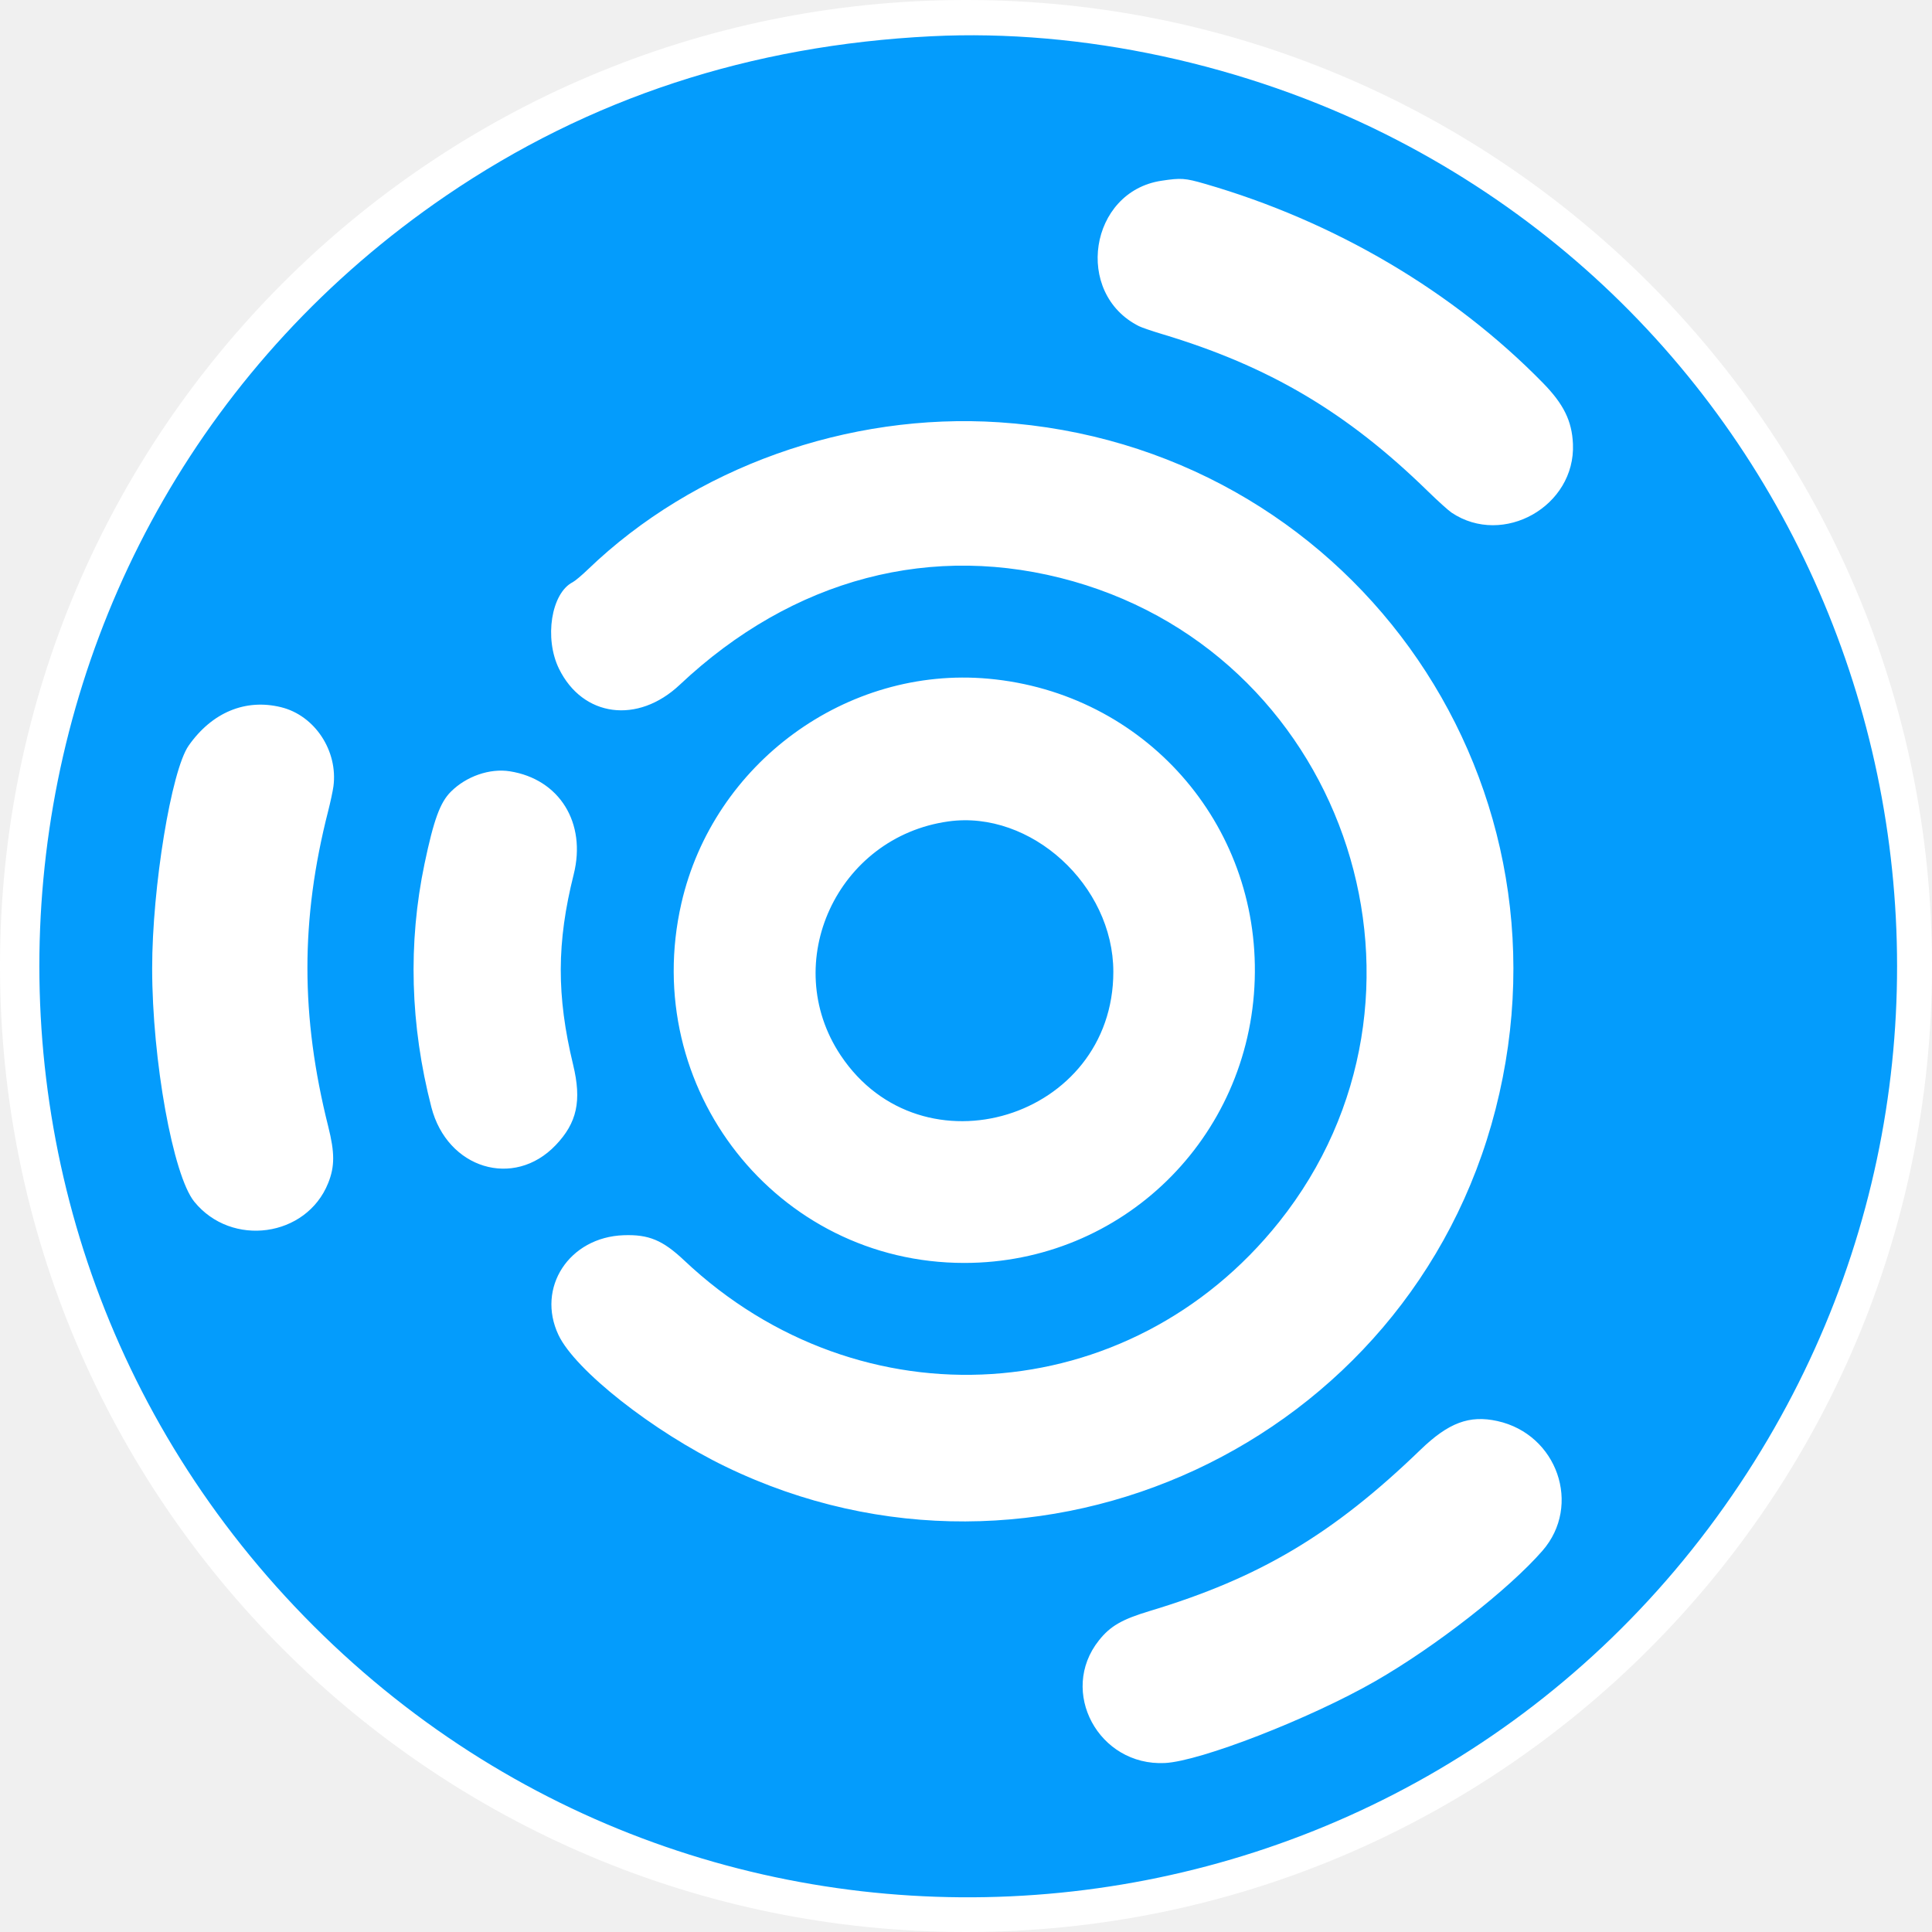
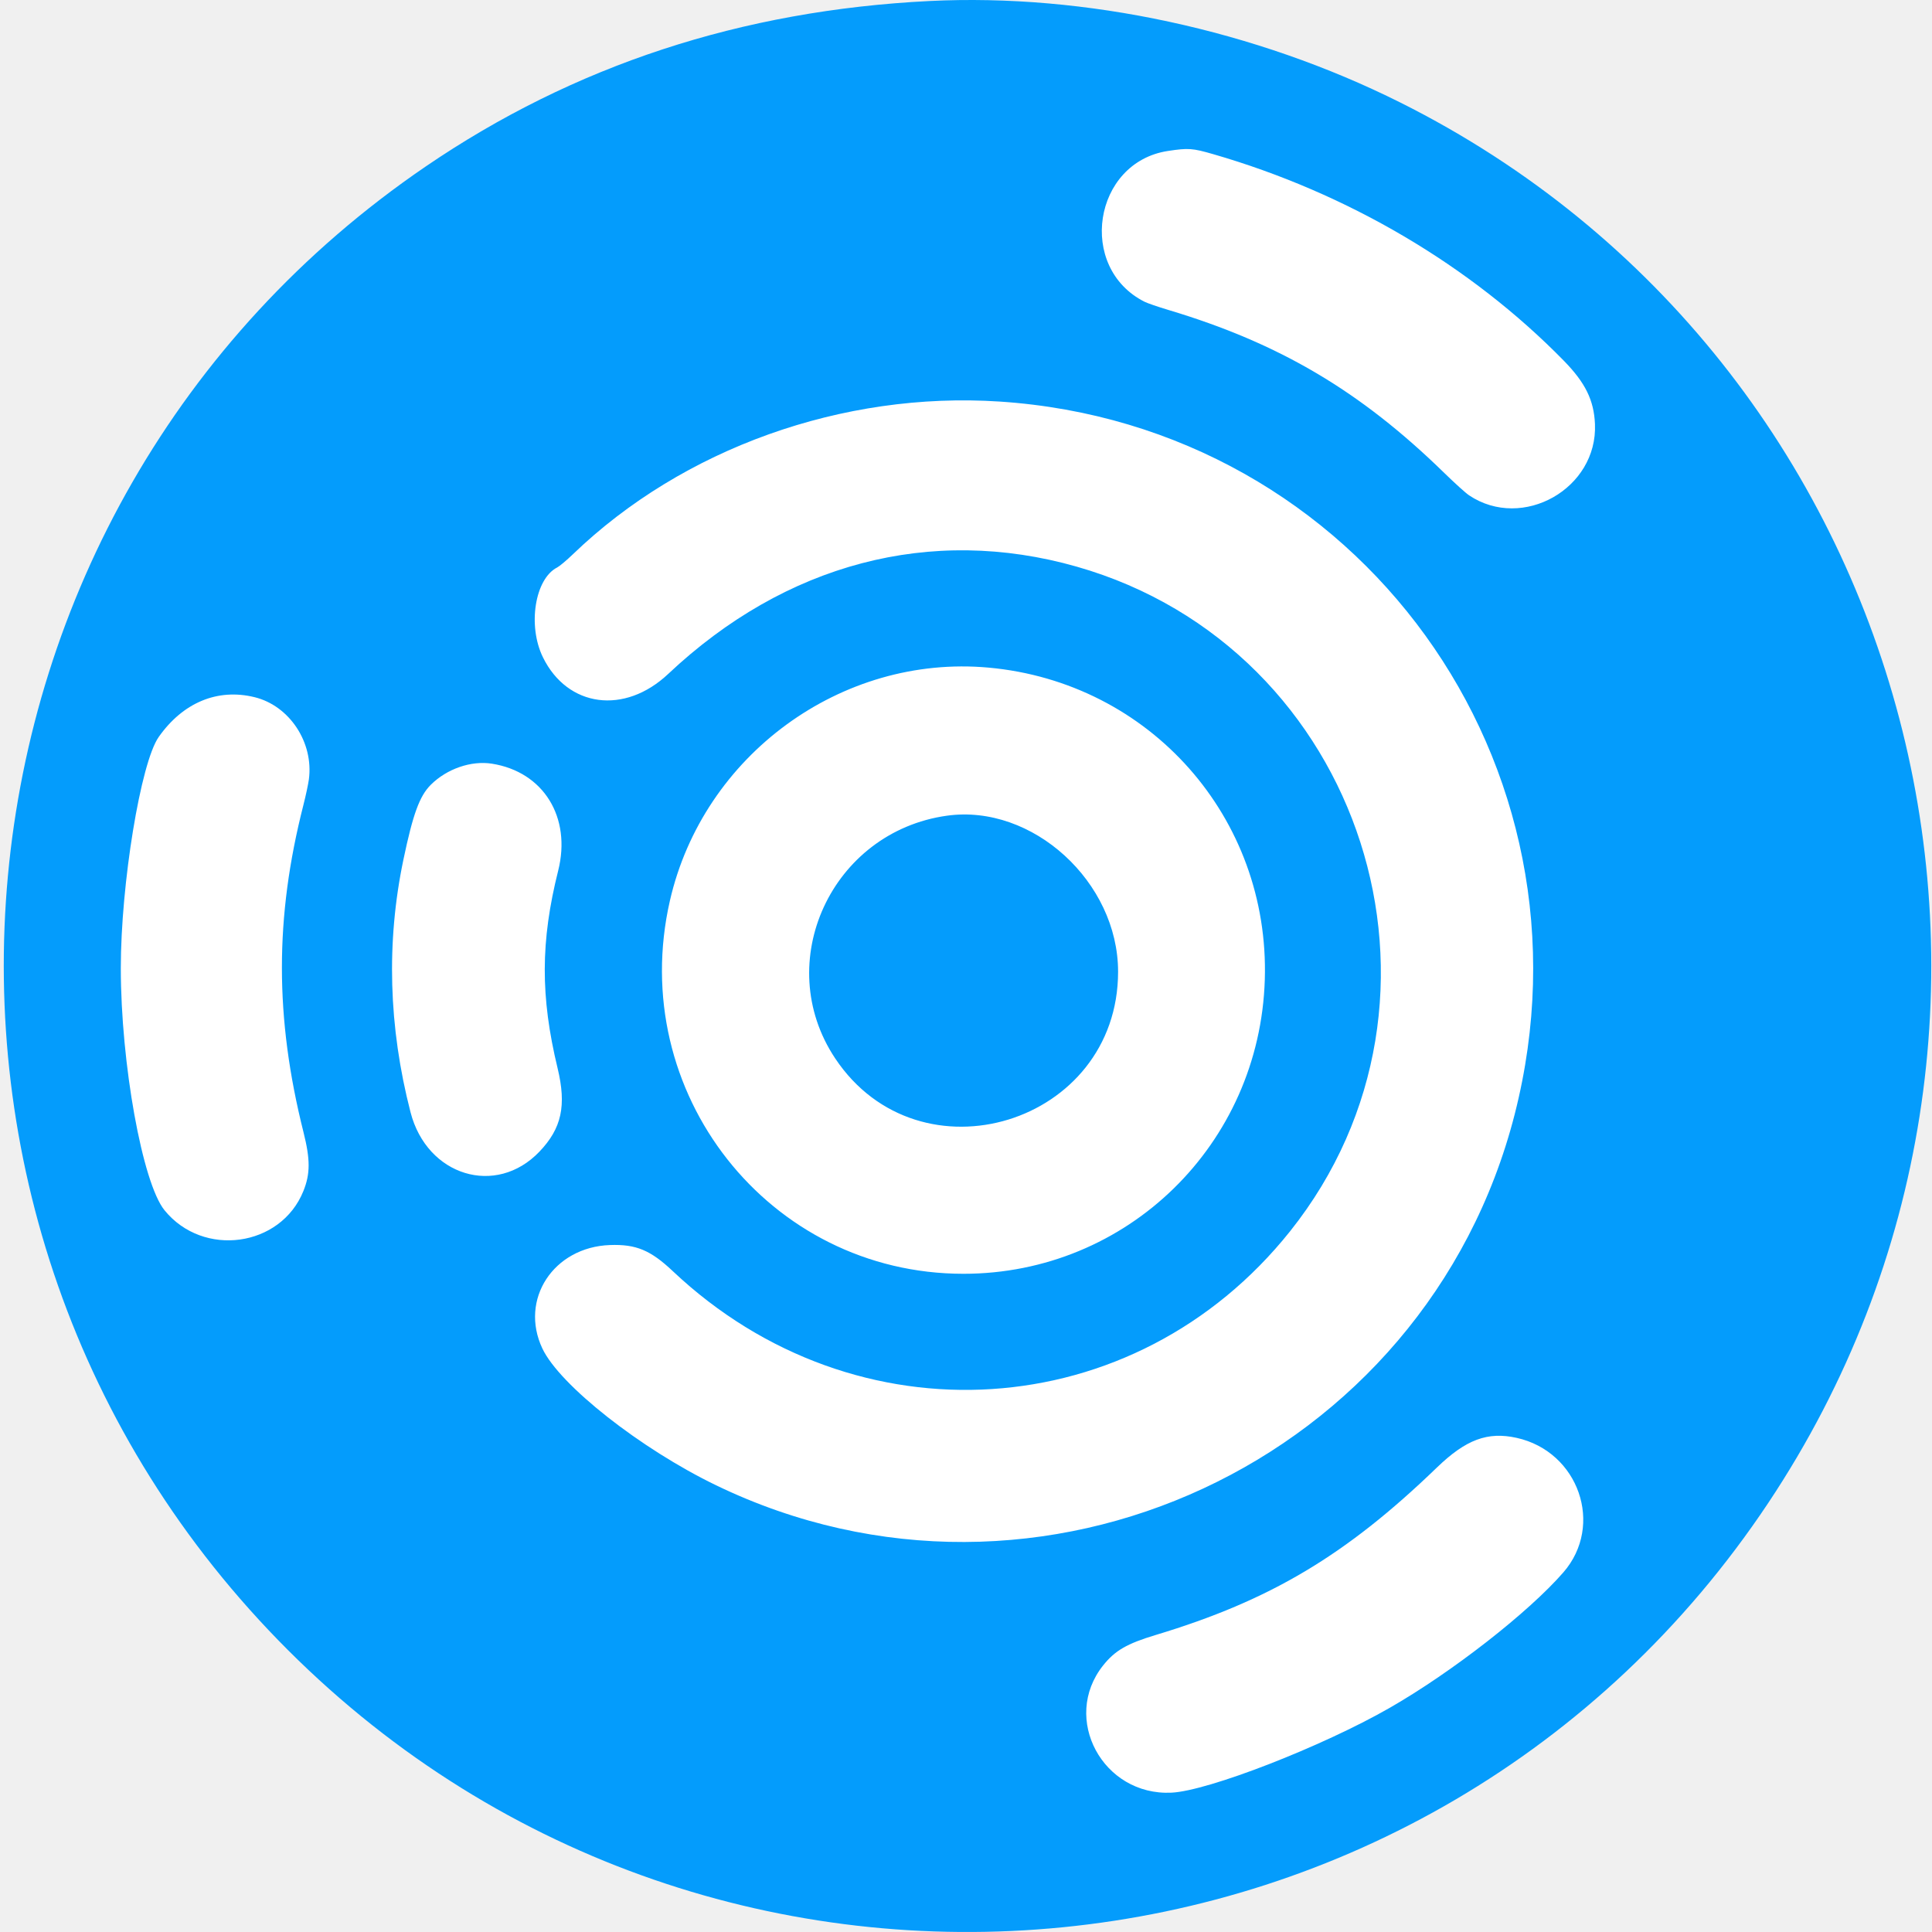
<svg xmlns="http://www.w3.org/2000/svg" width="512" height="512" fill="none">
-   <circle cx="256" cy="256" r="256" fill="#fff" />
-   <path fill-rule="evenodd" clip-rule="evenodd" d="M246.885 9.604c-48.043 2.392-90.77 16.419-128.638 42.23C-9.787 139.106-26.674 321.26 83.104 430.887c109.763 109.612 291.965 91.474 377.979-37.628 82.361-123.62 38.259-291.579-93.929-357.716-37.027-18.525-80.563-27.914-120.269-25.938Zm72.419 39.106c34.313 9.916 65.779 28.446 89.573 52.752 5.511 5.631 7.707 10.091 7.97 16.191.71 16.476-18.472 27.345-32.147 18.212-.836-.558-3.673-3.117-6.306-5.688-21.465-20.958-42.145-33.175-70.557-41.683-2.589-.776-5.291-1.703-6.004-2.06-17.321-8.695-13.156-35.639 5.956-38.532 5.193-.787 6.249-.713 11.515.808Zm-54.535 63.198c91.777 6.019 154.421 92.686 131.576 182.032-22.684 88.712-121.498 134.627-203.967 94.774-19.29-9.322-39.971-25.604-44.38-34.941-5.914-12.524 2.827-25.908 17.258-26.425 6.664-.24 10.363 1.298 16.067 6.68 46.785 44.137 117.996 39.533 157.651-10.196 47.394-59.434 18.645-148.932-54.532-169.766-37.194-10.589-74.315-.833-104.306 27.413-11.135 10.488-25.701 8.559-31.988-4.236-3.966-8.071-2.067-20.064 3.634-22.96.597-.302 2.411-1.826 4.033-3.389 28.056-27.007 68.88-41.615 108.954-38.986Zm-2.81 67.956c41.236 3.744 71.846 38.326 70.558 79.713-1.31 42.097-35.139 75.114-76.963 75.114-49.731 0-86.176-46.321-74.982-95.298 8.487-37.13 43.778-62.943 81.387-59.529ZM74.49 187.416c8.93 2.193 15.125 11.573 13.87 21.003-.162 1.21-.794 4.162-1.404 6.56-7.323 28.697-7.313 54.31.031 83.56 1.75 6.973 1.744 10.606-.029 15.018-5.761 14.325-25.604 17.066-35.473 4.901-5.643-6.956-11.155-37.487-11.161-61.819-.005-21.479 5.08-52.514 9.678-59.053 6.191-8.808 15.05-12.487 24.488-10.17Zm60.619 16.985c13.17 2.079 20.351 13.672 16.926 27.327-4.522 18.037-4.566 32.151-.152 50.438 2.307 9.564 1.047 15.374-4.624 21.315-11.092 11.625-28.733 6.241-32.937-10.052-5.618-21.777-6.227-43.47-1.813-64.539 2.435-11.621 4.118-16.225 6.972-19.079 4.094-4.094 10.315-6.248 15.628-5.41Zm116.247 13.281c-29.521 4.104-44.903 37.476-28.572 61.989 21.527 32.31 72.261 16.772 72.261-22.132 0-22.949-21.861-42.892-43.689-39.857Zm145.471 158.91c15.869 3.509 22.418 22.337 11.948 34.362-8.934 10.26-28.438 25.475-44.365 34.606-17.273 9.904-46.342 21.206-55.709 21.659-17.564.851-28.232-18.965-17.488-32.483 3.026-3.809 6.071-5.573 13.465-7.8 29.16-8.781 48.595-20.353 71.77-42.737 7.433-7.179 12.967-9.245 20.379-7.607Z" fill="#049CFC" />
+   <ellipse cx="245.5" cy="255.5" rx="235.5" ry="240.5" fill="#fff" />
+   <path fill-rule="evenodd" clip-rule="evenodd" d="M246.336.269c-49.848 2.482-94.18 17.036-133.471 43.817C-19.977 134.635-37.5 323.632 76.403 437.376c113.886 113.73 302.932 94.911 392.178-39.042 85.454-128.263 39.695-302.53-97.458-371.152C332.705 7.96 287.533-1.782 246.336.269Zm75.139 40.575c35.603 10.288 68.251 29.515 92.938 54.734 5.718 5.843 7.996 10.47 8.269 16.799.737 17.095-19.165 28.372-33.354 18.896-.867-.579-3.811-3.234-6.542-5.902-22.272-21.745-43.729-34.421-73.208-43.249-2.687-.804-5.49-1.766-6.229-2.138-17.972-9.02-13.651-36.976 6.179-39.979 5.388-.816 6.484-.74 11.947.84Zm-56.583 65.572c95.225 6.246 160.221 96.168 136.519 188.87-23.536 92.045-126.062 139.685-211.629 98.334-20.015-9.672-41.473-26.566-46.047-36.253-6.137-12.995 2.933-26.881 17.906-27.418 6.914-.249 10.752 1.346 16.67 6.931 48.543 45.794 122.429 41.018 163.573-10.579 49.175-61.667 19.346-154.527-56.58-176.143-38.591-10.986-77.107-.864-108.224 28.442-11.554 10.882-26.666 8.881-33.19-4.395-4.114-8.374-2.145-20.817 3.771-23.822.619-.314 2.501-1.895 4.184-3.516 29.11-28.022 71.467-43.179 113.047-40.451Zm-2.916 70.509c42.785 3.885 74.545 39.766 73.209 82.707-1.36 43.678-36.46 77.935-79.854 77.935-51.599 0-89.414-48.06-77.799-98.877 8.806-38.525 45.422-65.308 84.444-61.765Zm-194.51 7.836c9.266 2.275 15.693 12.007 14.39 21.791-.167 1.256-.823 4.319-1.457 6.807-7.597 29.775-7.587 56.35.033 86.699 1.816 7.235 1.81 11.005-.03 15.581-5.978 14.864-26.566 17.708-36.806 5.086-5.855-7.217-11.574-38.895-11.58-64.141-.006-22.286 5.27-54.486 10.04-61.271 6.425-9.139 15.616-12.956 25.41-10.552Zm62.895 17.623c13.665 2.156 21.116 14.185 17.562 28.354-4.692 18.713-4.737 33.358-.158 52.332 2.394 9.923 1.087 15.951-4.798 22.116-11.508 12.061-29.811 6.475-34.173-10.43-5.83-22.595-6.462-45.103-1.881-66.963 2.526-12.058 4.272-16.835 7.233-19.796 4.248-4.248 10.703-6.482 16.215-5.613Zm120.614 13.779c-30.63 4.259-46.59 38.884-29.646 64.318 22.337 33.524 74.976 17.402 74.976-22.963 0-23.811-22.682-44.504-45.33-41.355Zm150.935 164.88c16.466 3.641 23.26 23.176 12.397 35.653-9.269 10.646-29.505 26.431-46.031 35.906-17.922 10.276-48.083 22.002-57.802 22.472-18.223.883-29.292-19.677-18.145-33.703 3.14-3.952 6.3-5.783 13.971-8.093 30.256-9.111 50.421-21.118 74.466-44.342 7.712-7.449 13.454-9.592 21.144-7.893Z" fill="#049CFC" />
</svg>
